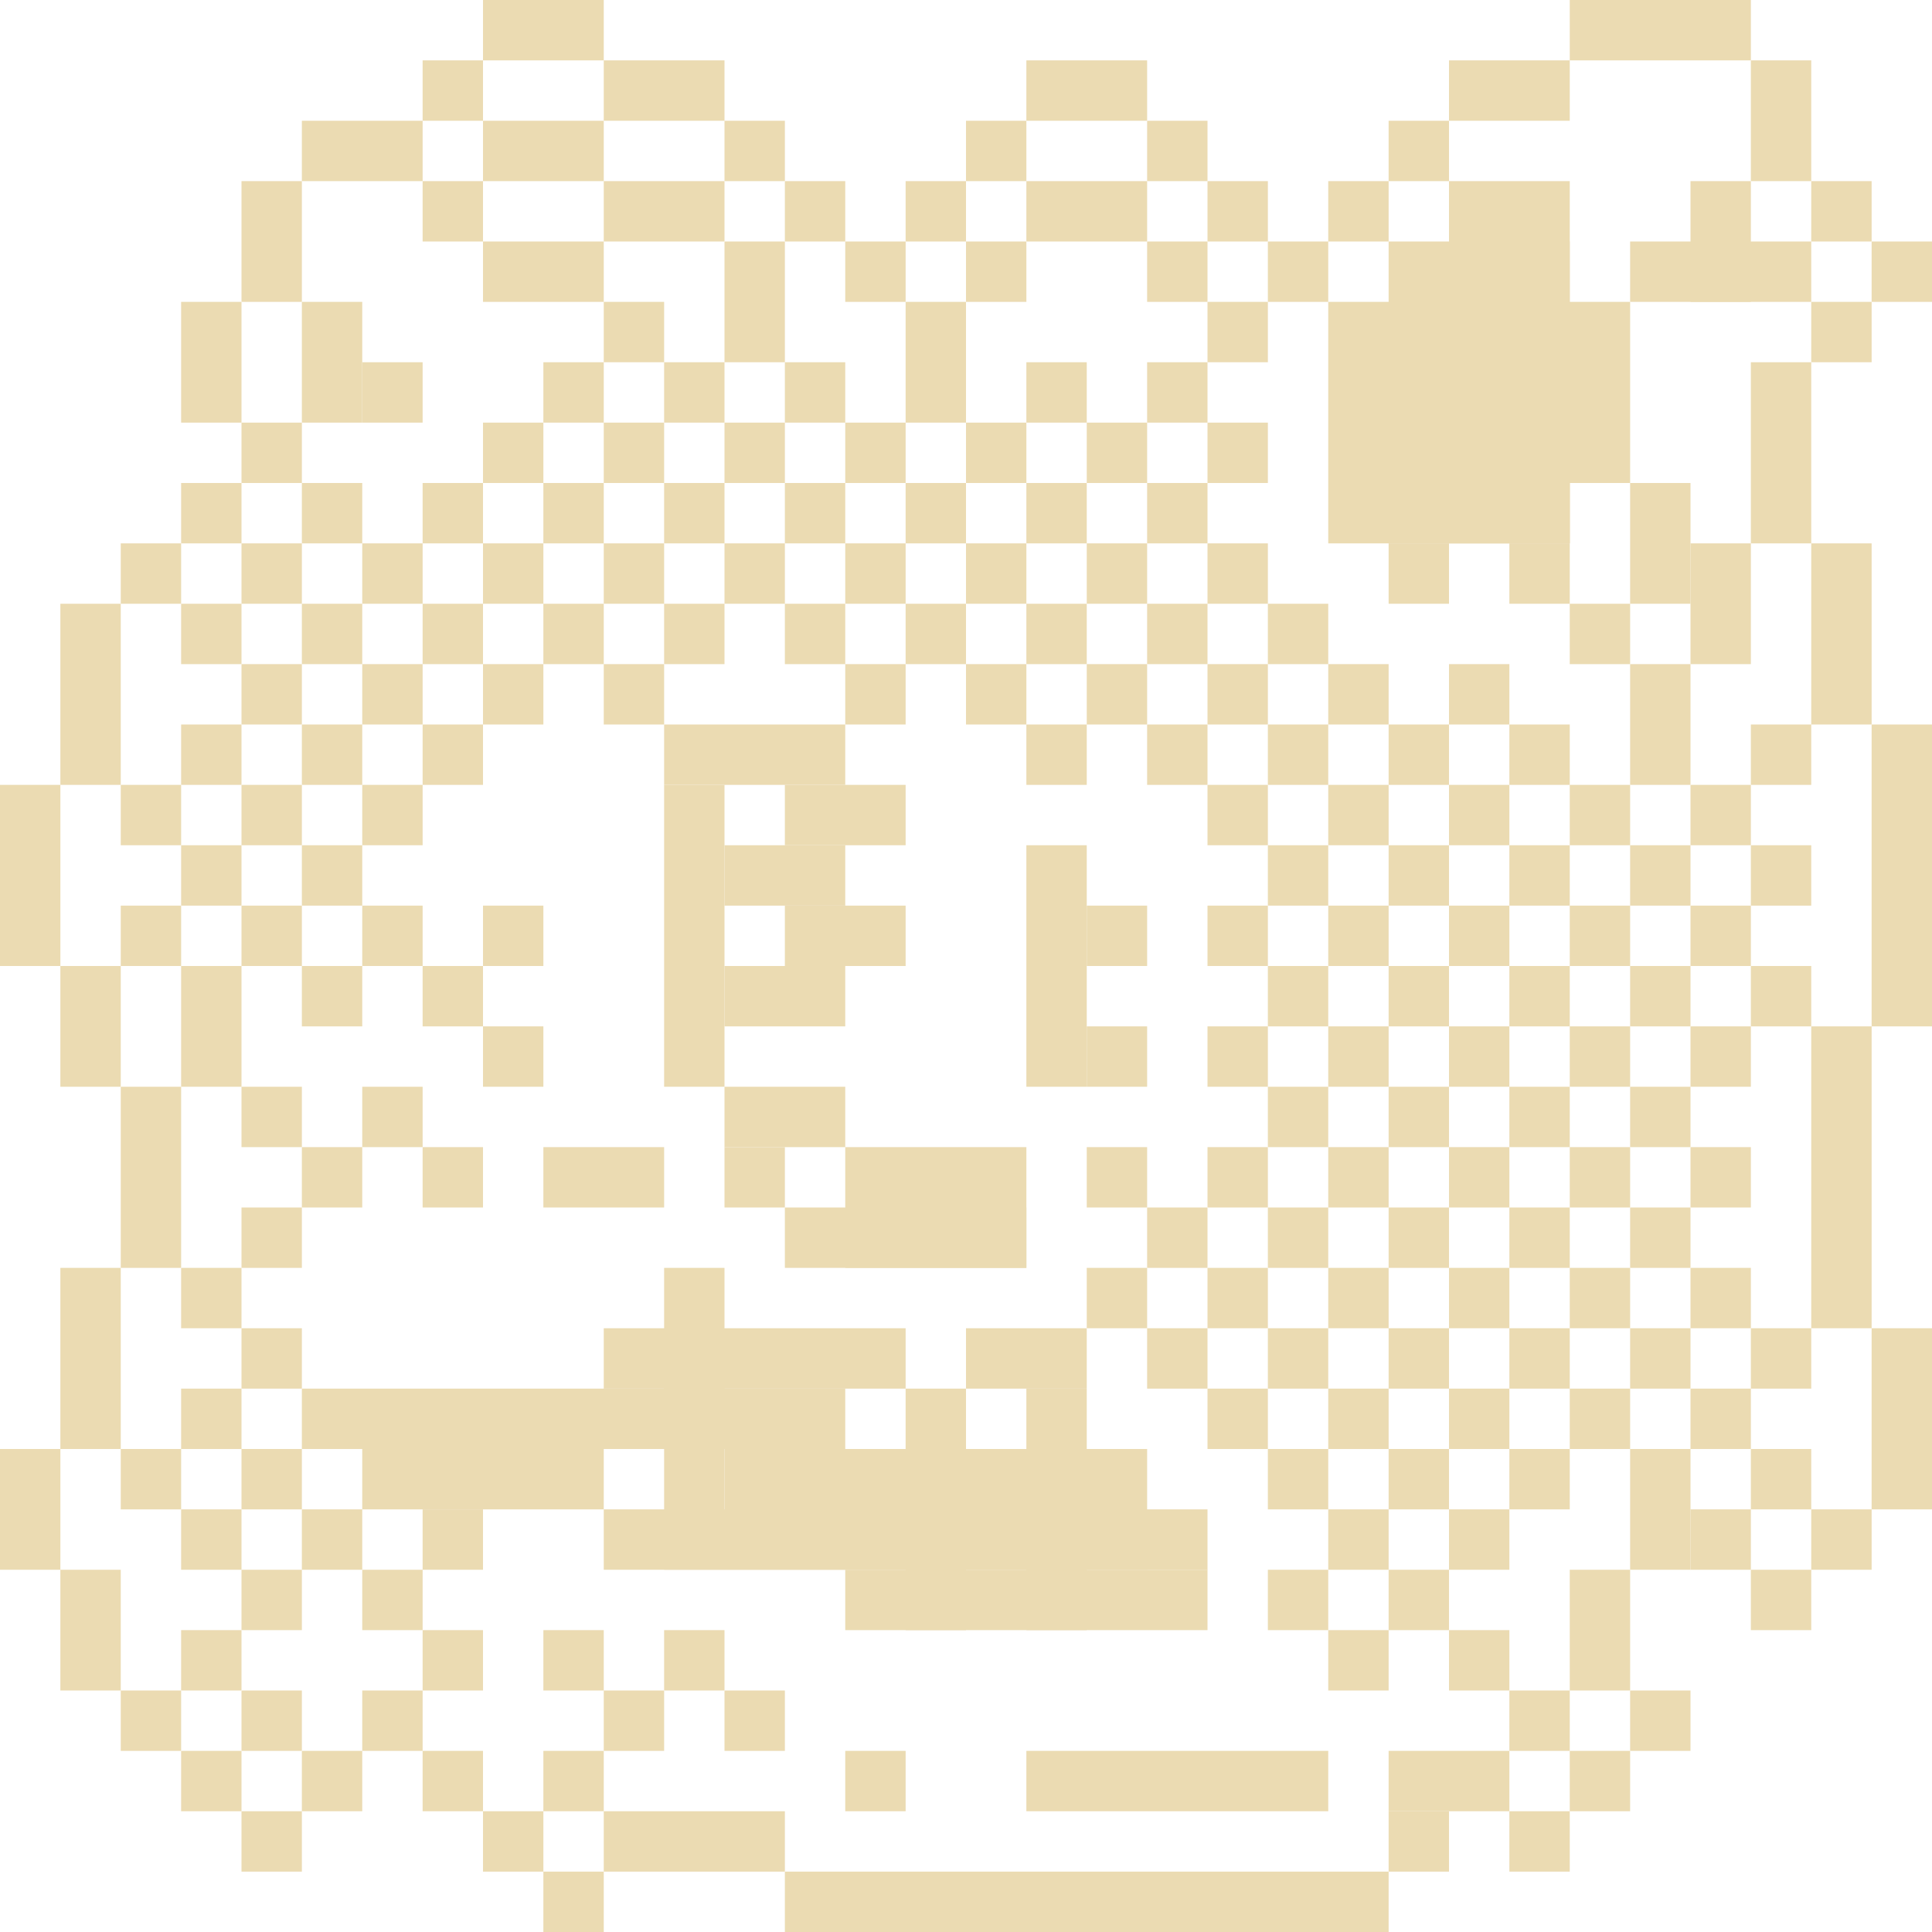
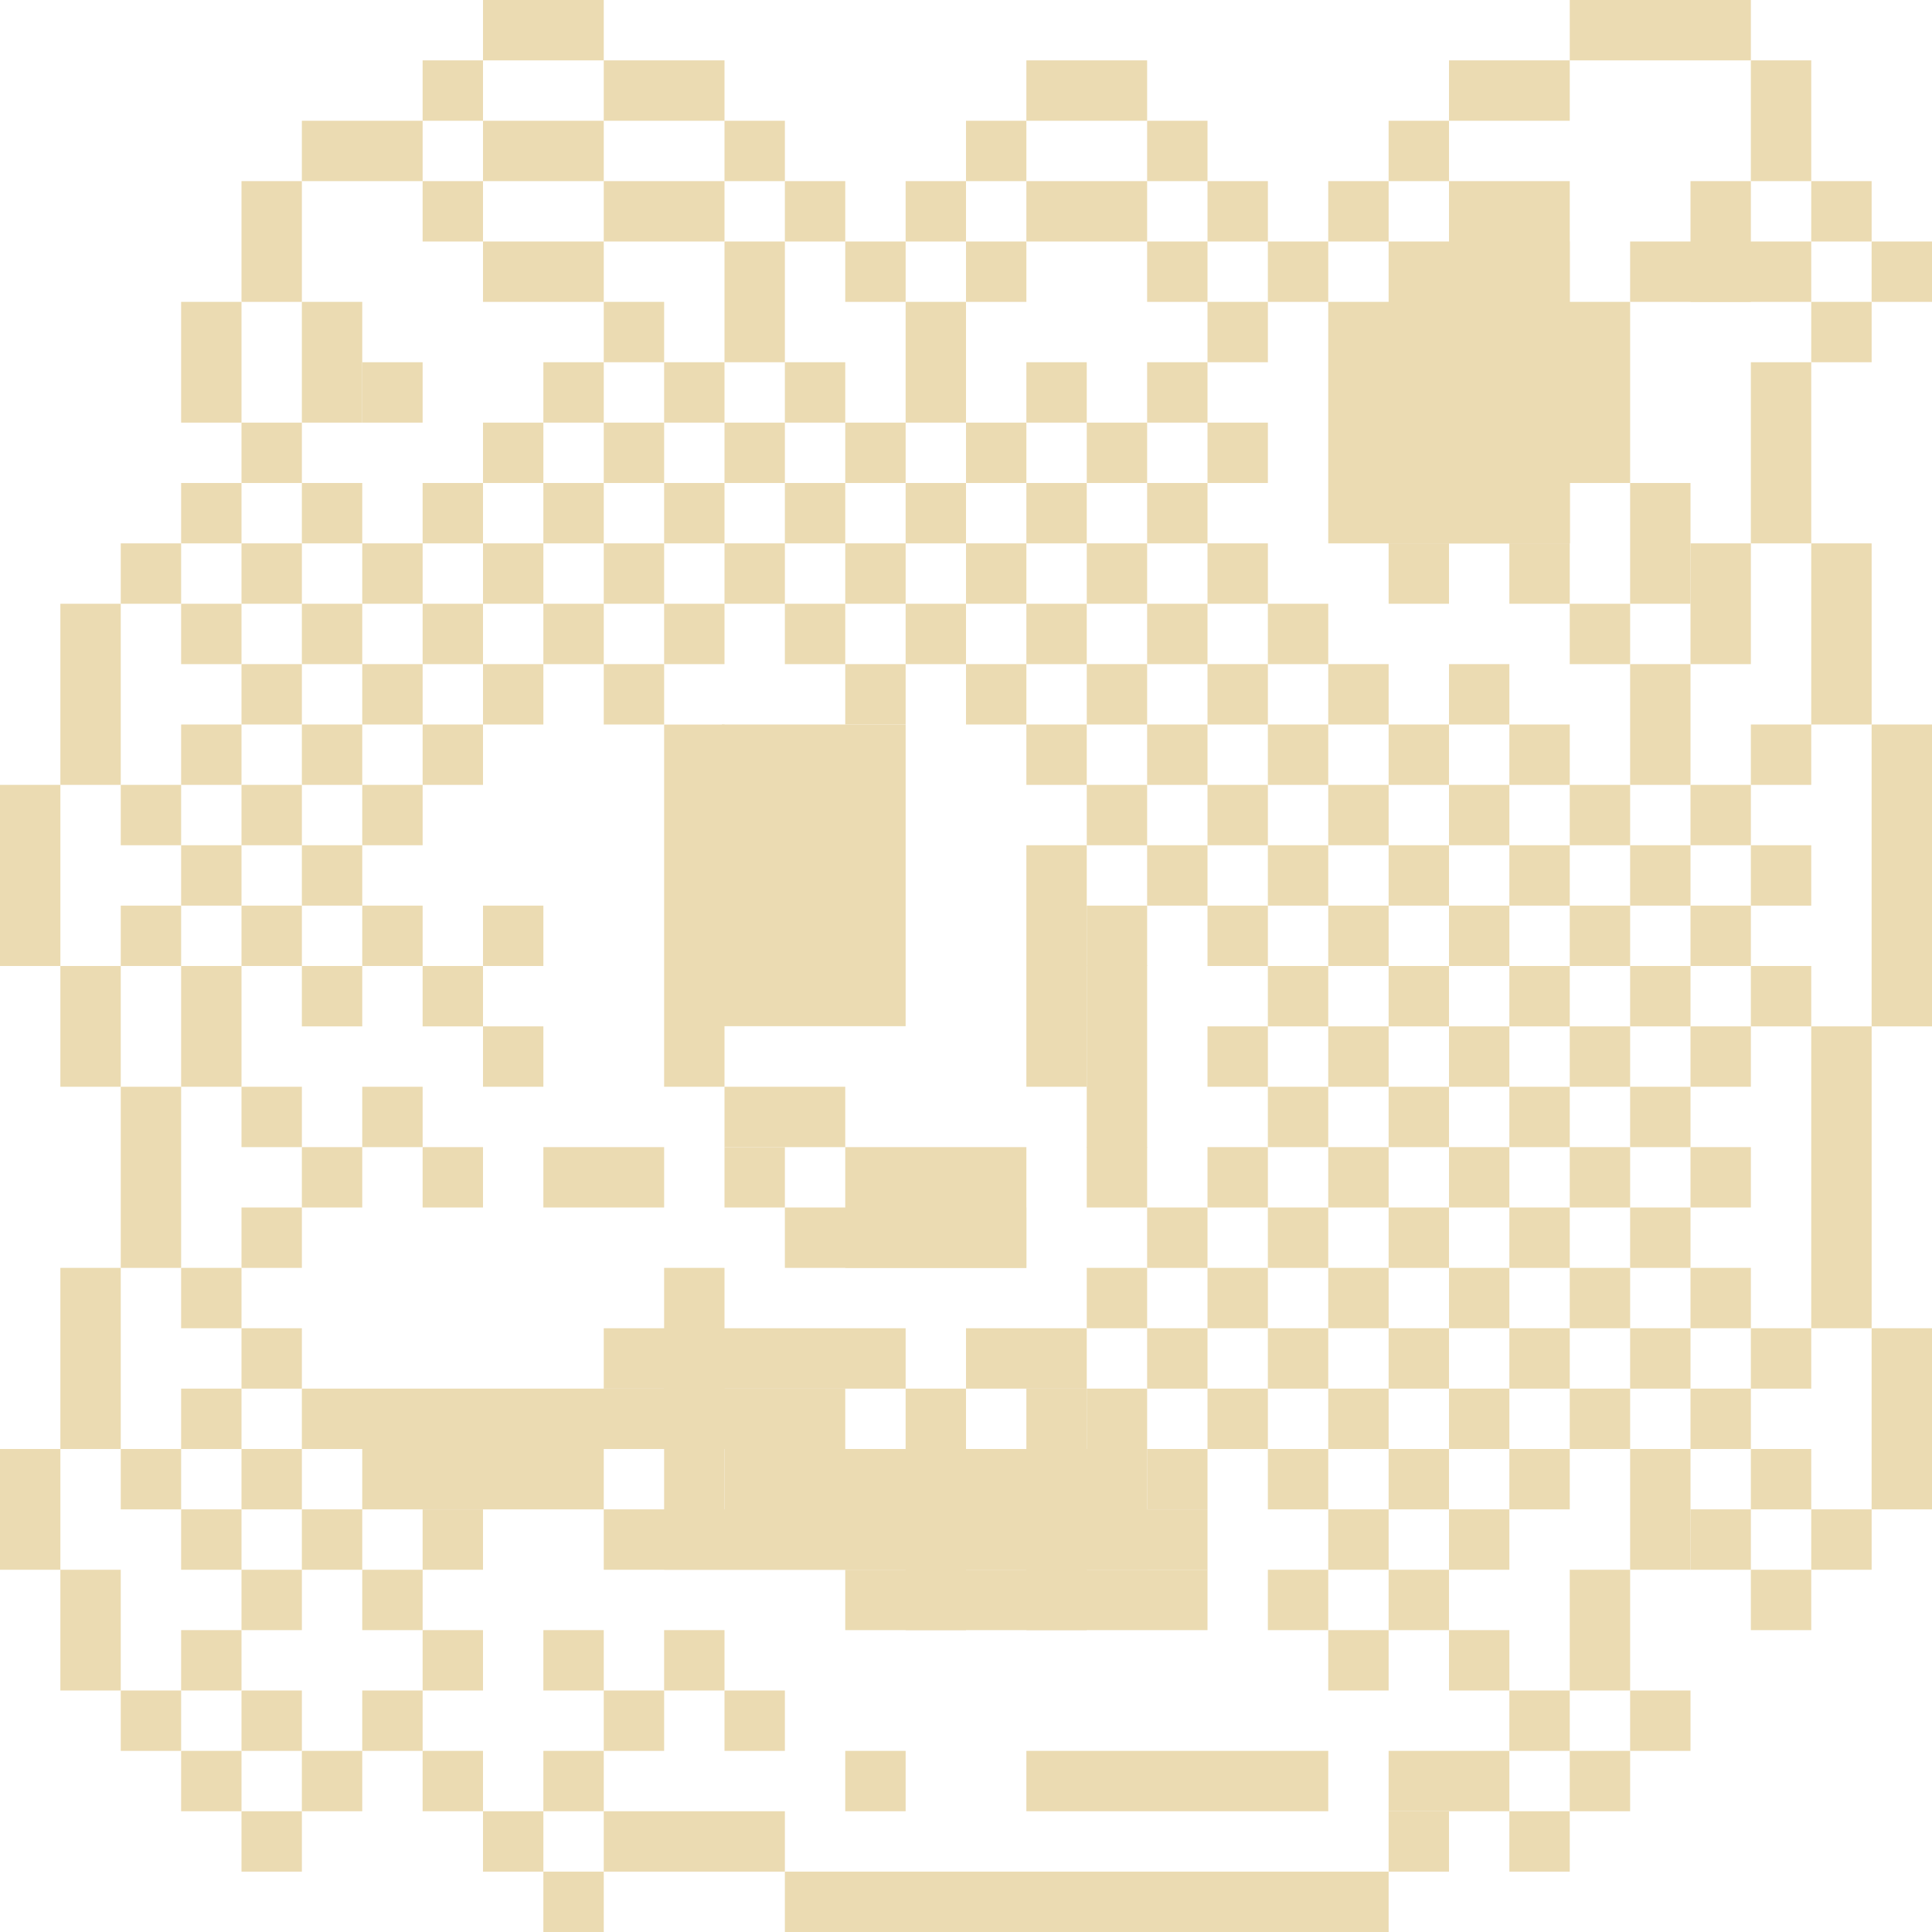
- <svg xmlns="http://www.w3.org/2000/svg" baseProfile="tiny" viewBox="0 0 32 32" width="32px" height="32px" version="1.2">
-   <g fill="#ebdbb2">
-     <rect width="2" height="1" x="8" />
-     <rect x="26" width="3" height="1" />
-     <rect height="1" x="7" y="1" width="1" />
-     <rect x="10" y="1" width="2" height="1" />
-     <rect width="2" height="1" x="17" y="1" />
-     <rect width="2" height="1" x="24" y="1" />
-     <rect y="1" width="1" height="2" x="29" />
-     <rect y="2" width="2" height="1" x="5" />
-     <rect x="8" y="2" width="2" height="1" />
-     <rect y="2" width="1" height="1" x="12" />
-     <rect height="1" x="16" y="2" width="1" />
-     <rect x="19" y="2" width="1" height="1" />
-     <rect x="23" y="2" width="1" height="1" />
-     <rect y="3" width="1" height="2" x="4" />
-     <rect width="1" height="1" x="7" y="3" />
-     <rect x="10" y="3" width="2" height="1" />
-     <rect height="1" x="13" y="3" width="1" />
-     <rect height="1" x="15" y="3" width="1" />
-     <rect y="3" width="2" height="1" x="17" />
-     <rect y="3" width="1" height="1" x="20" />
-     <rect x="22" y="3" width="1" height="1" />
-     <rect height="6" x="24" y="3" width="2" />
-     <rect y="3" width="1" height="2" x="28" />
-     <rect height="1" x="30" y="3" width="1" />
-     <rect y="4" width="2" height="1" x="8" />
-     <rect y="4" width="1" height="2" x="12" />
-     <rect y="4" width="1" height="1" x="14" />
-     <rect x="16" y="4" width="1" height="1" />
-     <rect height="1" x="19" y="4" width="1" />
-     <rect x="21" y="4" width="1" height="1" />
-     <rect y="4" width="3" height="5" x="23" />
-     <rect x="27" y="4" width="3" height="1" />
-     <rect y="4" width="1" height="1" x="31" />
-     <rect x="3" y="5" width="1" height="2" />
-     <rect x="5" y="5" width="1" height="2" />
-     <rect width="1" height="1" x="10" y="5" />
-     <rect width="1" height="2" x="15" y="5" />
-     <rect width="1" height="1" x="20" y="5" />
-     <rect y="5" width="5" height="3" x="22" />
-     <rect x="30" y="5" width="1" height="1" />
-     <rect x="6" y="6" width="1" height="1" />
-     <rect x="9" y="6" width="1" height="1" />
-     <rect y="6" width="1" height="1" x="11" />
-     <rect x="13" y="6" width="1" height="1" />
-     <rect width="1" height="1" x="17" y="6" />
-     <rect x="19" y="6" width="1" height="1" />
-     <rect x="29" y="6" width="1" height="3" />
-     <rect y="7" width="1" height="1" x="4" />
-     <rect width="1" height="1" x="8" y="7" />
-     <rect x="10" y="7" width="1" height="1" />
-     <rect x="12" y="7" width="1" height="1" />
-     <rect x="14" y="7" width="1" height="1" />
-     <rect y="7" width="1" height="1" x="16" />
-     <rect y="7" width="1" height="1" x="18" />
-     <rect x="20" y="7" width="1" height="1" />
-     <rect x="3" y="8" width="1" height="1" />
-     <rect y="8" width="1" height="1" x="5" />
-     <rect x="7" y="8" width="1" height="1" />
-     <rect width="1" height="1" x="9" y="8" />
-     <rect height="1" x="11" y="8" width="1" />
-     <rect width="1" height="1" x="13" y="8" />
-     <rect x="15" y="8" width="1" height="1" />
-     <rect x="17" y="8" width="1" height="1" />
-     <rect x="19" y="8" width="1" height="1" />
-     <rect width="4" height="1" x="22" y="8" />
-     <rect height="2" x="27" y="8" width="1" />
-     <rect x="2" y="9" width="1" height="1" />
-     <rect x="4" y="9" width="1" height="1" />
-     <rect width="1" height="1" x="6" y="9" />
-     <rect width="1" height="1" x="8" y="9" />
-     <rect height="1" x="10" y="9" width="1" />
-     <rect y="9" width="1" height="1" x="12" />
-     <rect width="1" height="1" x="14" y="9" />
-     <rect x="16" y="9" width="1" height="1" />
-     <rect x="18" y="9" width="1" height="1" />
-     <rect x="20" y="9" width="1" height="1" />
-     <rect x="23" y="9" width="1" height="1" />
-     <rect x="25" y="9" width="1" height="1" />
-     <rect width="1" height="2" x="28" y="9" />
-     <rect width="1" height="3" x="30" y="9" />
-     <rect height="3" x="1" y="10" width="1" />
-     <rect height="1" x="3" y="10" width="1" />
-     <rect width="1" height="1" x="5" y="10" />
-     <rect width="1" height="1" x="7" y="10" />
-     <rect x="9" y="10" width="1" height="1" />
-     <rect width="1" height="1" x="11" y="10" />
-     <rect y="10" width="1" height="1" x="13" />
-     <rect x="15" y="10" width="1" height="1" />
-     <rect x="17" y="10" width="1" height="1" />
-     <rect height="1" x="19" y="10" width="1" />
-     <rect width="1" height="1" x="21" y="10" />
-     <rect y="10" width="1" height="1" x="26" />
-     <rect x="4" y="11" width="1" height="1" />
-     <rect width="1" height="1" x="6" y="11" />
-     <rect x="8" y="11" width="1" height="1" />
-     <rect x="10" y="11" width="1" height="1" />
-     <rect x="14" y="11" width="1" height="1" />
-     <rect x="16" y="11" width="1" height="1" />
-     <rect y="11" width="1" height="1" x="18" />
-     <rect x="20" y="11" width="1" height="1" />
-     <rect x="22" y="11" width="1" height="1" />
-     <rect y="11" width="1" height="1" x="24" />
-     <rect width="1" height="2" x="27" y="11" />
-     <rect x="3" y="12" width="1" height="1" />
-     <rect x="5" y="12" width="1" height="1" />
-     <rect width="1" height="1" x="7" y="12" />
-     <rect height="1" x="11" y="12" width="3" />
-     <rect height="1" x="17" y="12" width="1" />
-     <rect height="1" x="19" y="12" width="1" />
-     <rect height="1" x="21" y="12" width="1" />
-     <rect x="23" y="12" width="1" height="1" />
-     <rect x="25" y="12" width="1" height="1" />
-     <rect x="29" y="12" width="1" height="1" />
-     <rect y="12" width="1" height="5" x="31" />
-     <rect y="13" width="1" height="3" />
-     <rect height="1" x="2" y="13" width="1" />
-     <rect x="4" y="13" width="1" height="1" />
-     <rect height="1" x="6" y="13" width="1" />
-     <rect y="13" width="1" height="5" x="11" />
-     <rect x="13" y="13" width="2" height="1" />
-     <rect x="20" y="13" width="1" height="1" />
-     <rect width="1" height="1" x="22" y="13" />
-     <rect y="13" width="1" height="1" x="24" />
-     <rect height="1" x="26" y="13" width="1" />
-     <rect y="13" width="1" height="1" x="28" />
-     <rect x="3" y="14" width="1" height="1" />
-     <rect height="1" x="5" y="14" width="1" />
-     <rect x="12" y="14" width="2" height="1" />
-     <rect width="1" height="4" x="17" y="14" />
-     <rect x="21" y="14" width="1" height="1" />
-     <rect x="23" y="14" width="1" height="1" />
-     <rect x="25" y="14" width="1" height="1" />
-     <rect y="14" width="1" height="1" x="27" />
-     <rect x="29" y="14" width="1" height="1" />
-     <rect x="2" y="15" width="1" height="1" />
-     <rect width="1" height="1" x="4" y="15" />
-     <rect x="6" y="15" width="1" height="1" />
-     <rect x="8" y="15" width="1" height="1" />
-     <rect x="13" y="15" width="2" height="1" />
-     <rect height="1" x="18" y="15" width="1" />
-     <rect width="1" height="1" x="20" y="15" />
-     <rect x="22" y="15" width="1" height="1" />
-     <rect y="15" width="1" height="1" x="24" />
-     <rect y="15" width="1" height="1" x="26" />
-     <rect x="28" y="15" width="1" height="1" />
-     <rect x="1" y="16" width="1" height="2" />
-     <rect x="3" y="16" width="1" height="2" />
-     <rect x="5" y="16" width="1" height="1" />
-     <rect x="7" y="16" width="1" height="1" />
-     <rect width="2" height="1" x="12" y="16" />
-     <rect height="1" x="21" y="16" width="1" />
-     <rect height="1" x="23" y="16" width="1" />
-     <rect x="25" y="16" width="1" height="1" />
-     <rect x="27" y="16" width="1" height="1" />
-     <rect x="29" y="16" width="1" height="1" />
-     <rect width="1" height="1" x="8" y="17" />
-     <rect width="1" height="1" x="18" y="17" />
-     <rect x="20" y="17" width="1" height="1" />
-     <rect x="22" y="17" width="1" height="1" />
-     <rect x="24" y="17" width="1" height="1" />
-     <rect x="26" y="17" width="1" height="1" />
-     <rect x="28" y="17" width="1" height="1" />
-     <rect x="30" y="17" width="1" height="5" />
-     <rect x="2" y="18" width="1" height="3" />
-     <rect height="1" x="4" y="18" width="1" />
-     <rect width="1" height="1" x="6" y="18" />
-     <rect x="12" y="18" width="2" height="1" />
-     <rect x="21" y="18" width="1" height="1" />
-     <rect height="1" x="23" y="18" width="1" />
-     <rect height="1" x="25" y="18" width="1" />
-     <rect x="27" y="18" width="1" height="1" />
-     <rect y="19" width="1" height="1" x="5" />
-     <rect x="7" y="19" width="1" height="1" />
-     <rect height="1" x="9" y="19" width="2" />
-     <rect height="1" x="12" y="19" width="1" />
-     <rect x="14" y="19" width="3" height="2" />
-     <rect y="19" width="1" height="1" x="18" />
-     <rect height="1" x="20" y="19" width="1" />
-     <rect x="22" y="19" width="1" height="1" />
-     <rect y="19" width="1" height="1" x="24" />
-     <rect x="26" y="19" width="1" height="1" />
-     <rect width="1" height="1" x="28" y="19" />
-     <rect x="4" y="20" width="1" height="1" />
-     <rect x="13" y="20" width="4" height="1" />
-     <rect height="1" x="19" y="20" width="1" />
-     <rect x="21" y="20" width="1" height="1" />
-     <rect height="1" x="23" y="20" width="1" />
-     <rect height="1" x="25" y="20" width="1" />
-     <rect x="27" y="20" width="1" height="1" />
-     <rect x="1" y="21" width="1" height="3" />
-     <rect height="1" x="3" y="21" width="1" />
-     <rect y="21" width="1" height="5" x="11" />
-     <rect x="18" y="21" width="1" height="1" />
-     <rect height="1" x="20" y="21" width="1" />
-     <rect height="1" x="22" y="21" width="1" />
-     <rect width="1" height="1" x="24" y="21" />
-     <rect width="1" height="1" x="26" y="21" />
-     <rect x="28" y="21" width="1" height="1" />
-     <rect y="22" width="1" height="1" x="4" />
-     <rect x="10" y="22" width="5" height="1" />
-     <rect height="1" x="16" y="22" width="2" />
-     <rect width="1" height="1" x="19" y="22" />
-     <rect height="1" x="21" y="22" width="1" />
-     <rect width="1" height="1" x="23" y="22" />
-     <rect x="25" y="22" width="1" height="1" />
-     <rect x="27" y="22" width="1" height="1" />
-     <rect x="29" y="22" width="1" height="1" />
-     <rect x="31" y="22" width="1" height="3" />
-     <rect y="23" width="1" height="1" x="3" />
-     <rect height="1" x="5" y="23" width="9" />
-     <rect x="15" y="23" width="1" height="4" />
-     <rect width="1" height="4" x="17" y="23" />
-     <rect x="20" y="23" width="1" height="1" />
-     <rect x="22" y="23" width="1" height="1" />
-     <rect x="24" y="23" width="1" height="1" />
-     <rect x="26" y="23" width="1" height="1" />
-     <rect x="28" y="23" width="1" height="1" />
-     <rect y="24" width="1" height="2" />
-     <rect height="1" x="2" y="24" width="1" />
-     <rect height="1" x="4" y="24" width="1" />
-     <rect width="4" height="1" x="6" y="24" />
-     <rect x="12" y="24" width="7" height="2" />
-     <rect x="21" y="24" width="1" height="1" />
-     <rect x="23" y="24" width="1" height="1" />
-     <rect height="1" x="25" y="24" width="1" />
-     <rect x="27" y="24" width="1" height="2" />
-     <rect height="1" x="29" y="24" width="1" />
-     <rect x="3" y="25" width="1" height="1" />
-     <rect x="5" y="25" width="1" height="1" />
-     <rect x="7" y="25" width="1" height="1" />
-     <rect height="1" x="10" y="25" width="10" />
-     <rect x="22" y="25" width="1" height="1" />
-     <rect height="1" x="24" y="25" width="1" />
-     <rect width="1" height="1" x="28" y="25" />
-     <rect width="1" height="1" x="30" y="25" />
-     <rect width="1" height="2" x="1" y="26" />
-     <rect x="4" y="26" width="1" height="1" />
-     <rect height="1" x="6" y="26" width="1" />
-     <rect x="14" y="26" width="6" height="1" />
-     <rect x="21" y="26" width="1" height="1" />
-     <rect x="23" y="26" width="1" height="1" />
-     <rect x="26" y="26" width="1" height="2" />
-     <rect height="1" x="29" y="26" width="1" />
-     <rect width="1" height="1" x="3" y="27" />
-     <rect x="7" y="27" width="1" height="1" />
-     <rect y="27" width="1" height="1" x="9" />
-     <rect x="11" y="27" width="1" height="1" />
-     <rect x="22" y="27" width="1" height="1" />
-     <rect x="24" y="27" width="1" height="1" />
-     <rect y="28" width="1" height="1" x="2" />
-     <rect y="28" width="1" height="1" x="4" />
-     <rect y="28" width="1" height="1" x="6" />
-     <rect height="1" x="10" y="28" width="1" />
-     <rect width="1" height="1" x="12" y="28" />
-     <rect y="28" width="1" height="1" x="25" />
-     <rect y="28" width="1" height="1" x="27" />
-     <rect x="3" y="29" width="1" height="1" />
-     <rect x="5" y="29" width="1" height="1" />
-     <rect x="7" y="29" width="1" height="1" />
-     <rect x="9" y="29" width="1" height="1" />
-     <rect width="1" height="1" x="14" y="29" />
-     <rect y="29" width="5" height="1" x="17" />
-     <rect height="1" x="23" y="29" width="2" />
-     <rect x="26" y="29" width="1" height="1" />
-     <rect x="4" y="30" width="1" height="1" />
-     <rect x="8" y="30" width="1" height="1" />
-     <rect x="10" y="30" width="3" height="1" />
-     <rect width="1" height="1" x="23" y="30" />
-     <rect x="25" y="30" width="1" height="1" />
-     <rect x="9" y="31" width="1" height="1" />
-     <rect x="13" y="31" width="10" height="1" />
+ <svg xmlns="http://www.w3.org/2000/svg" viewBox="0 0 32 32" width="32px" height="32px" version="1.2" id="svg1470">
+   <defs id="defs1474" />
+   <g fill="#ebdbb2" id="g1468">
+     <rect width="2" height="1" x="8" id="rect926" />
+     <rect x="26" width="3" height="1" id="rect928" />
+     <rect height="1" x="7" y="1" width="1" id="rect930" />
+     <rect x="10" y="1" width="2" height="1" id="rect932" />
+     <rect width="2" height="1" x="17" y="1" id="rect934" />
+     <rect width="2" height="1" x="24" y="1" id="rect936" />
+     <rect y="1" width="1" height="2" x="29" id="rect938" />
+     <rect y="2" width="2" height="1" x="5" id="rect940" />
+     <rect x="8" y="2" width="2" height="1" id="rect942" />
+     <rect y="2" width="1" height="1" x="12" id="rect944" />
+     <rect height="1" x="16" y="2" width="1" id="rect946" />
+     <rect x="19" y="2" width="1" height="1" id="rect948" />
+     <rect x="23" y="2" width="1" height="1" id="rect950" />
+     <rect y="3" width="1" height="2" x="4" id="rect952" />
+     <rect width="1" height="1" x="7" y="3" id="rect954" />
+     <rect x="10" y="3" width="2" height="1" id="rect956" />
+     <rect height="1" x="13" y="3" width="1" id="rect958" />
+     <rect height="1" x="15" y="3" width="1" id="rect960" />
+     <rect y="3" width="2" height="1" x="17" id="rect962" />
+     <rect y="3" width="1" height="1" x="20" id="rect964" />
+     <rect x="22" y="3" width="1" height="1" id="rect966" />
+     <rect height="6" x="24" y="3" width="2" id="rect968" />
+     <rect y="3" width="1" height="2" x="28" id="rect970" />
+     <rect height="1" x="30" y="3" width="1" id="rect972" />
+     <rect y="4" width="2" height="1" x="8" id="rect974" />
+     <rect y="4" width="1" height="2" x="12" id="rect976" />
+     <rect y="4" width="1" height="1" x="14" id="rect978" />
+     <rect x="16" y="4" width="1" height="1" id="rect980" />
+     <rect height="1" x="19" y="4" width="1" id="rect982" />
+     <rect x="21" y="4" width="1" height="1" id="rect984" />
+     <rect y="4" width="3" height="5" x="23" id="rect986" />
+     <rect x="27" y="4" width="3" height="1" id="rect988" />
+     <rect y="4" width="1" height="1" x="31" id="rect990" />
+     <rect x="3" y="5" width="1" height="2" id="rect992" />
+     <rect x="5" y="5" width="1" height="2" id="rect994" />
+     <rect width="1" height="1" x="10" y="5" id="rect996" />
+     <rect width="1" height="2" x="15" y="5" id="rect998" />
+     <rect width="1" height="1" x="20" y="5" id="rect1000" />
+     <rect y="5" width="5" height="3" x="22" id="rect1002" />
+     <rect x="30" y="5" width="1" height="1" id="rect1004" />
+     <rect x="6" y="6" width="1" height="1" id="rect1006" />
+     <rect x="9" y="6" width="1" height="1" id="rect1008" />
+     <rect y="6" width="1" height="1" x="11" id="rect1010" />
+     <rect x="13" y="6" width="1" height="1" id="rect1012" />
+     <rect width="1" height="1" x="17" y="6" id="rect1014" />
+     <rect x="19" y="6" width="1" height="1" id="rect1016" />
+     <rect x="29" y="6" width="1" height="3" id="rect1018" />
+     <rect y="7" width="1" height="1" x="4" id="rect1020" />
+     <rect width="1" height="1" x="8" y="7" id="rect1022" />
+     <rect x="10" y="7" width="1" height="1" id="rect1024" />
+     <rect x="12" y="7" width="1" height="1" id="rect1026" />
+     <rect x="14" y="7" width="1" height="1" id="rect1028" />
+     <rect y="7" width="1" height="1" x="16" id="rect1030" />
+     <rect y="7" width="1" height="1" x="18" id="rect1032" />
+     <rect x="20" y="7" width="1" height="1" id="rect1034" />
+     <rect x="3" y="8" width="1" height="1" id="rect1036" />
+     <rect y="8" width="1" height="1" x="5" id="rect1038" />
+     <rect x="7" y="8" width="1" height="1" id="rect1040" />
+     <rect width="1" height="1" x="9" y="8" id="rect1042" />
+     <rect height="1" x="11" y="8" width="1" id="rect1044" />
+     <rect width="1" height="1" x="13" y="8" id="rect1046" />
+     <rect x="15" y="8" width="1" height="1" id="rect1048" />
+     <rect x="17" y="8" width="1" height="1" id="rect1050" />
+     <rect x="19" y="8" width="1" height="1" id="rect1052" />
+     <rect width="4" height="1" x="22" y="8" id="rect1054" />
+     <rect height="2" x="27" y="8" width="1" id="rect1056" />
+     <rect x="2" y="9" width="1" height="1" id="rect1058" />
+     <rect x="4" y="9" width="1" height="1" id="rect1060" />
+     <rect width="1" height="1" x="6" y="9" id="rect1062" />
+     <rect width="1" height="1" x="8" y="9" id="rect1064" />
+     <rect height="1" x="10" y="9" width="1" id="rect1066" />
+     <rect y="9" width="1" height="1" x="12" id="rect1068" />
+     <rect width="1" height="1" x="14" y="9" id="rect1070" />
+     <rect x="16" y="9" width="1" height="1" id="rect1072" />
+     <rect x="18" y="9" width="1" height="1" id="rect1074" />
+     <rect x="20" y="9" width="1" height="1" id="rect1076" />
+     <rect x="23" y="9" width="1" height="1" id="rect1078" />
+     <rect x="25" y="9" width="1" height="1" id="rect1080" />
+     <rect width="1" height="2" x="28" y="9" id="rect1082" />
+     <rect width="1" height="3" x="30" y="9" id="rect1084" />
+     <rect height="3" x="1" y="10" width="1" id="rect1086" />
+     <rect height="1" x="3" y="10" width="1" id="rect1088" />
+     <rect width="1" height="1" x="5" y="10" id="rect1090" />
+     <rect width="1" height="1" x="7" y="10" id="rect1092" />
+     <rect x="9" y="10" width="1" height="1" id="rect1094" />
+     <rect width="1" height="1" x="11" y="10" id="rect1096" />
+     <rect y="10" width="1" height="1" x="13" id="rect1098" />
+     <rect x="15" y="10" width="1" height="1" id="rect1100" />
+     <rect x="17" y="10" width="1" height="1" id="rect1102" />
+     <rect height="1" x="19" y="10" width="1" id="rect1104" />
+     <rect width="1" height="1" x="21" y="10" id="rect1106" />
+     <rect y="10" width="1" height="1" x="26" id="rect1108" />
+     <rect x="4" y="11" width="1" height="1" id="rect1110" />
+     <rect width="1" height="1" x="6" y="11" id="rect1112" />
+     <rect x="8" y="11" width="1" height="1" id="rect1114" />
+     <rect x="10" y="11" width="1" height="1" id="rect1116" />
+     <rect x="14" y="11" width="1" height="1" id="rect1118" />
+     <rect x="16" y="11" width="1" height="1" id="rect1120" />
+     <rect y="11" width="1" height="1" x="18" id="rect1122" />
+     <rect x="20" y="11" width="1" height="1" id="rect1124" />
+     <rect x="22" y="11" width="1" height="1" id="rect1126" />
+     <rect y="11" width="1" height="1" x="24" id="rect1128" />
+     <rect width="1" height="2" x="27" y="11" id="rect1130" />
+     <rect x="3" y="12" width="1" height="1" id="rect1132" />
+     <rect x="5" y="12" width="1" height="1" id="rect1134" />
+     <rect width="1" height="1" x="7" y="12" id="rect1136" />
+     <rect height="1" x="17" y="12" width="1" id="rect1140" />
+     <rect height="1" x="19" y="12" width="1" id="rect1142" />
+     <rect height="1" x="21" y="12" width="1" id="rect1144" />
+     <rect x="23" y="12" width="1" height="1" id="rect1146" />
+     <rect x="25" y="12" width="1" height="1" id="rect1148" />
+     <rect x="29" y="12" width="1" height="1" id="rect1150" />
+     <rect y="12" width="1" height="5" x="31" id="rect1152" />
+     <rect y="13" width="1" height="3" id="rect1154" />
+     <rect height="1" x="2" y="13" width="1" id="rect1156" />
+     <rect x="4" y="13" width="1" height="1" id="rect1158" />
+     <rect height="1" x="6" y="13" width="1" id="rect1160" />
+     <rect y="12.001" width="1" height="5.999" x="11" id="rect1162" style="stroke-width:1.095" />
+     <rect x="20" y="13" width="1" height="1" id="rect1166" />
+     <rect width="1" height="1" x="22" y="13" id="rect1168" />
+     <rect y="13" width="1" height="1" x="24" id="rect1170" />
+     <rect height="1" x="26" y="13" width="1" id="rect1172" />
+     <rect y="13" width="1" height="1" x="28" id="rect1174" />
+     <rect x="3" y="14" width="1" height="1" id="rect1176" />
+     <rect height="1" x="5" y="14" width="1" id="rect1178" />
+     <rect width="1" height="4" x="17" y="14" id="rect1182" />
+     <rect x="21" y="14" width="1" height="1" id="rect1184" />
+     <rect x="23" y="14" width="1" height="1" id="rect1186" />
+     <rect x="25" y="14" width="1" height="1" id="rect1188" />
+     <rect y="14" width="1" height="1" x="27" id="rect1190" />
+     <rect x="29" y="14" width="1" height="1" id="rect1192" />
+     <rect x="2" y="15" width="1" height="1" id="rect1194" />
+     <rect width="1" height="1" x="4" y="15" id="rect1196" />
+     <rect x="6" y="15" width="1" height="1" id="rect1198" />
+     <rect x="8" y="15" width="1" height="1" id="rect1200" />
+     <rect x="11.956" y="12" width="3.044" height="4.997" id="rect1202" style="stroke-width:2.758" />
+     <rect height="1" x="18" y="15" width="1" id="rect1204" />
+     <rect width="1" height="1" x="20" y="15" id="rect1206" />
+     <rect x="22" y="15" width="1" height="1" id="rect1208" />
+     <rect y="15" width="1" height="1" x="24" id="rect1210" />
+     <rect y="15" width="1" height="1" x="26" id="rect1212" />
+     <rect x="28" y="15" width="1" height="1" id="rect1214" />
+     <rect x="1" y="16" width="1" height="2" id="rect1216" />
+     <rect x="3" y="16" width="1" height="2" id="rect1218" />
+     <rect x="5" y="16" width="1" height="1" id="rect1220" />
+     <rect x="7" y="16" width="1" height="1" id="rect1222" />
+     <rect height="1" x="21" y="16" width="1" id="rect1226" />
+     <rect height="1" x="23" y="16" width="1" id="rect1228" />
+     <rect x="25" y="16" width="1" height="1" id="rect1230" />
+     <rect x="27" y="16" width="1" height="1" id="rect1232" />
+     <rect x="29" y="16" width="1" height="1" id="rect1234" />
+     <rect width="1" height="1" x="8" y="17" id="rect1236" />
+     <rect width="1" height="3.019" x="18" y="15.99" id="rect1238" style="stroke-width:1.738" />
+     <rect x="20" y="17" width="1" height="1" id="rect1240" />
+     <rect x="22" y="17" width="1" height="1" id="rect1242" />
+     <rect x="24" y="17" width="1" height="1" id="rect1244" />
+     <rect x="26" y="17" width="1" height="1" id="rect1246" />
+     <rect x="28" y="17" width="1" height="1" id="rect1248" />
+     <rect x="30" y="17" width="1" height="5" id="rect1250" />
+     <rect x="2" y="18" width="1" height="3" id="rect1252" />
+     <rect height="1" x="4" y="18" width="1" id="rect1254" />
+     <rect width="1" height="1" x="6" y="18" id="rect1256" />
+     <rect x="12" y="18" width="2" height="1" id="rect1258" />
+     <rect x="21" y="18" width="1" height="1" id="rect1260" />
+     <rect height="1" x="23" y="18" width="1" id="rect1262" />
+     <rect height="1" x="25" y="18" width="1" id="rect1264" />
+     <rect x="27" y="18" width="1" height="1" id="rect1266" />
+     <rect y="19" width="1" height="1" x="5" id="rect1268" />
+     <rect x="7" y="19" width="1" height="1" id="rect1270" />
+     <rect height="1" x="9" y="19" width="2" id="rect1272" />
+     <rect height="1" x="12" y="19" width="1" id="rect1274" />
+     <rect x="14" y="19" width="3" height="2" id="rect1276" />
+     <rect y="19" width="1" height="1" x="18" id="rect1278" />
+     <rect height="1" x="20" y="19" width="1" id="rect1280" />
+     <rect x="22" y="19" width="1" height="1" id="rect1282" />
+     <rect y="19" width="1" height="1" x="24" id="rect1284" />
+     <rect x="26" y="19" width="1" height="1" id="rect1286" />
+     <rect width="1" height="1" x="28" y="19" id="rect1288" />
+     <rect x="4" y="20" width="1" height="1" id="rect1290" />
+     <rect x="13" y="20" width="4" height="1" id="rect1292" />
+     <rect height="1" x="19" y="20" width="1" id="rect1294" />
+     <rect x="21" y="20" width="1" height="1" id="rect1296" />
+     <rect height="1" x="23" y="20" width="1" id="rect1298" />
+     <rect height="1" x="25" y="20" width="1" id="rect1300" />
+     <rect x="27" y="20" width="1" height="1" id="rect1302" />
+     <rect x="1" y="21" width="1" height="3" id="rect1304" />
+     <rect height="1" x="3" y="21" width="1" id="rect1306" />
+     <rect y="21" width="1" height="5" x="11" id="rect1308" />
+     <rect x="18" y="21" width="1" height="1" id="rect1310" />
+     <rect height="1" x="20" y="21" width="1" id="rect1312" />
+     <rect height="1" x="22" y="21" width="1" id="rect1314" />
+     <rect width="1" height="1" x="24" y="21" id="rect1316" />
+     <rect width="1" height="1" x="26" y="21" id="rect1318" />
+     <rect x="28" y="21" width="1" height="1" id="rect1320" />
+     <rect y="22" width="1" height="1" x="4" id="rect1322" />
+     <rect x="10" y="22" width="5" height="1" id="rect1324" />
+     <rect height="1" x="16" y="22" width="2" id="rect1326" />
+     <rect width="1" height="1" x="19" y="22" id="rect1328" />
+     <rect height="1" x="21" y="22" width="1" id="rect1330" />
+     <rect width="1" height="1" x="23" y="22" id="rect1332" />
+     <rect x="25" y="22" width="1" height="1" id="rect1334" />
+     <rect x="27" y="22" width="1" height="1" id="rect1336" />
+     <rect x="29" y="22" width="1" height="1" id="rect1338" />
+     <rect x="31" y="22" width="1" height="3" id="rect1340" />
+     <rect y="23" width="1" height="1" x="3" id="rect1342" />
+     <rect height="1" x="5" y="23" width="9" id="rect1344" />
+     <rect x="15" y="23" width="1" height="4" id="rect1346" />
+     <rect width="1" height="4" x="17" y="23" id="rect1348" />
+     <rect x="20" y="23" width="1" height="1" id="rect1350" />
+     <rect x="22" y="23" width="1" height="1" id="rect1352" />
+     <rect x="24" y="23" width="1" height="1" id="rect1354" />
+     <rect x="26" y="23" width="1" height="1" id="rect1356" />
+     <rect x="28" y="23" width="1" height="1" id="rect1358" />
+     <rect y="24" width="1" height="2" id="rect1360" />
+     <rect height="1" x="2" y="24" width="1" id="rect1362" />
+     <rect height="1" x="4" y="24" width="1" id="rect1364" />
+     <rect width="4" height="1" x="6" y="24" id="rect1366" />
+     <rect x="12" y="24" width="7" height="2" id="rect1368" />
+     <rect x="21" y="24" width="1" height="1" id="rect1370" />
+     <rect x="23" y="24" width="1" height="1" id="rect1372" />
+     <rect height="1" x="25" y="24" width="1" id="rect1374" />
+     <rect x="27" y="24" width="1" height="2" id="rect1376" />
+     <rect height="1" x="29" y="24" width="1" id="rect1378" />
+     <rect x="3" y="25" width="1" height="1" id="rect1380" />
+     <rect x="5" y="25" width="1" height="1" id="rect1382" />
+     <rect x="7" y="25" width="1" height="1" id="rect1384" />
+     <rect height="1" x="10" y="25" width="10" id="rect1386" />
+     <rect x="22" y="25" width="1" height="1" id="rect1388" />
+     <rect height="1" x="24" y="25" width="1" id="rect1390" />
+     <rect width="1" height="1" x="28" y="25" id="rect1392" />
+     <rect width="1" height="1" x="30" y="25" id="rect1394" />
+     <rect width="1" height="2" x="1" y="26" id="rect1396" />
+     <rect x="4" y="26" width="1" height="1" id="rect1398" />
+     <rect height="1" x="6" y="26" width="1" id="rect1400" />
+     <rect x="14" y="26" width="6" height="1" id="rect1402" />
+     <rect x="21" y="26" width="1" height="1" id="rect1404" />
+     <rect x="23" y="26" width="1" height="1" id="rect1406" />
+     <rect x="26" y="26" width="1" height="2" id="rect1408" />
+     <rect height="1" x="29" y="26" width="1" id="rect1410" />
+     <rect width="1" height="1" x="3" y="27" id="rect1412" />
+     <rect x="7" y="27" width="1" height="1" id="rect1414" />
+     <rect y="27" width="1" height="1" x="9" id="rect1416" />
+     <rect x="11" y="27" width="1" height="1" id="rect1418" />
+     <rect x="22" y="27" width="1" height="1" id="rect1420" />
+     <rect x="24" y="27" width="1" height="1" id="rect1422" />
+     <rect y="28" width="1" height="1" x="2" id="rect1424" />
+     <rect y="28" width="1" height="1" x="4" id="rect1426" />
+     <rect y="28" width="1" height="1" x="6" id="rect1428" />
+     <rect height="1" x="10" y="28" width="1" id="rect1430" />
+     <rect width="1" height="1" x="12" y="28" id="rect1432" />
+     <rect y="28" width="1" height="1" x="25" id="rect1434" />
+     <rect y="28" width="1" height="1" x="27" id="rect1436" />
+     <rect x="3" y="29" width="1" height="1" id="rect1438" />
+     <rect x="5" y="29" width="1" height="1" id="rect1440" />
+     <rect x="7" y="29" width="1" height="1" id="rect1442" />
+     <rect x="9" y="29" width="1" height="1" id="rect1444" />
+     <rect width="1" height="1" x="14" y="29" id="rect1446" />
+     <rect y="29" width="5" height="1" x="17" id="rect1448" />
+     <rect height="1" x="23" y="29" width="2" id="rect1450" />
+     <rect x="26" y="29" width="1" height="1" id="rect1452" />
+     <rect x="4" y="30" width="1" height="1" id="rect1454" />
+     <rect x="8" y="30" width="1" height="1" id="rect1456" />
+     <rect x="10" y="30" width="3" height="1" id="rect1458" />
+     <rect width="1" height="1" x="23" y="30" id="rect1460" />
+     <rect x="25" y="30" width="1" height="1" id="rect1462" />
+     <rect x="9" y="31" width="1" height="1" id="rect1464" />
+     <rect x="13" y="31" width="10" height="1" id="rect1466" />
+     <rect x="18" y="13" width="1" height="1" id="rect3366" />
+     <rect height="1" x="19" y="14" width="1" id="rect3368" />
+     <rect width="1" height="1" x="19" y="24" id="rect4369" />
+     <rect x="18" y="23" width="1" height="1" id="rect4371" />
  </g>
</svg>
